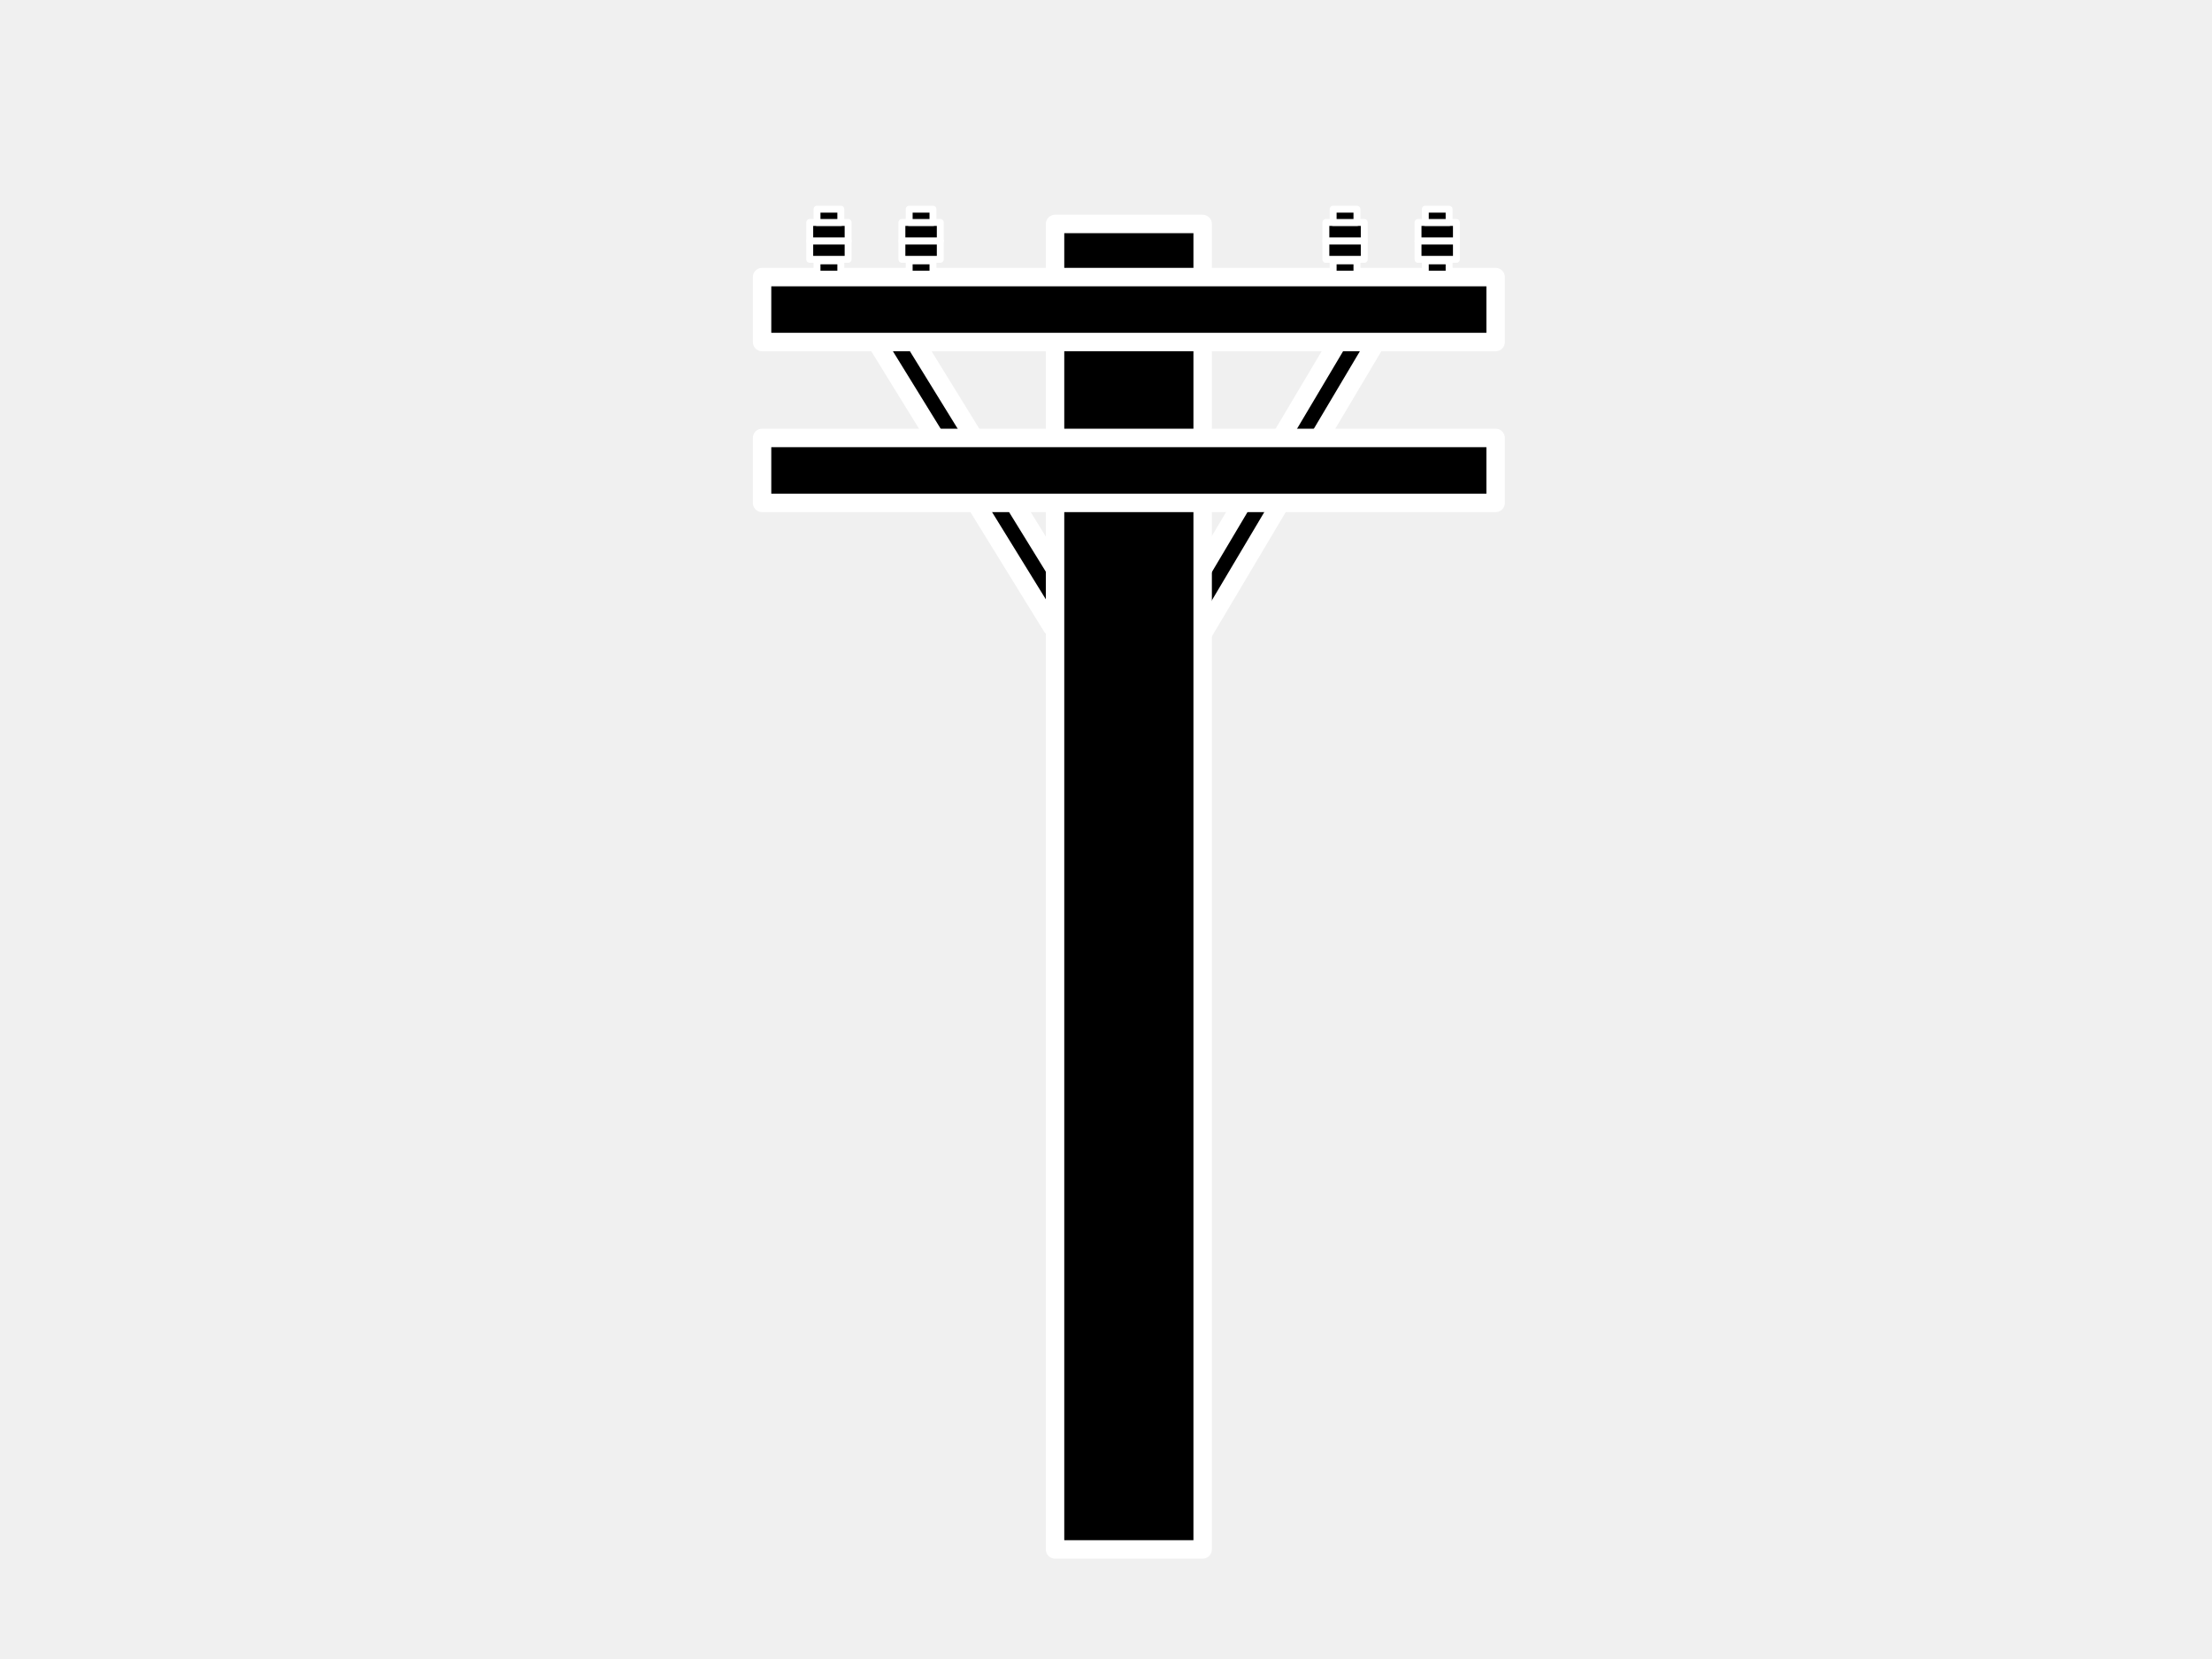
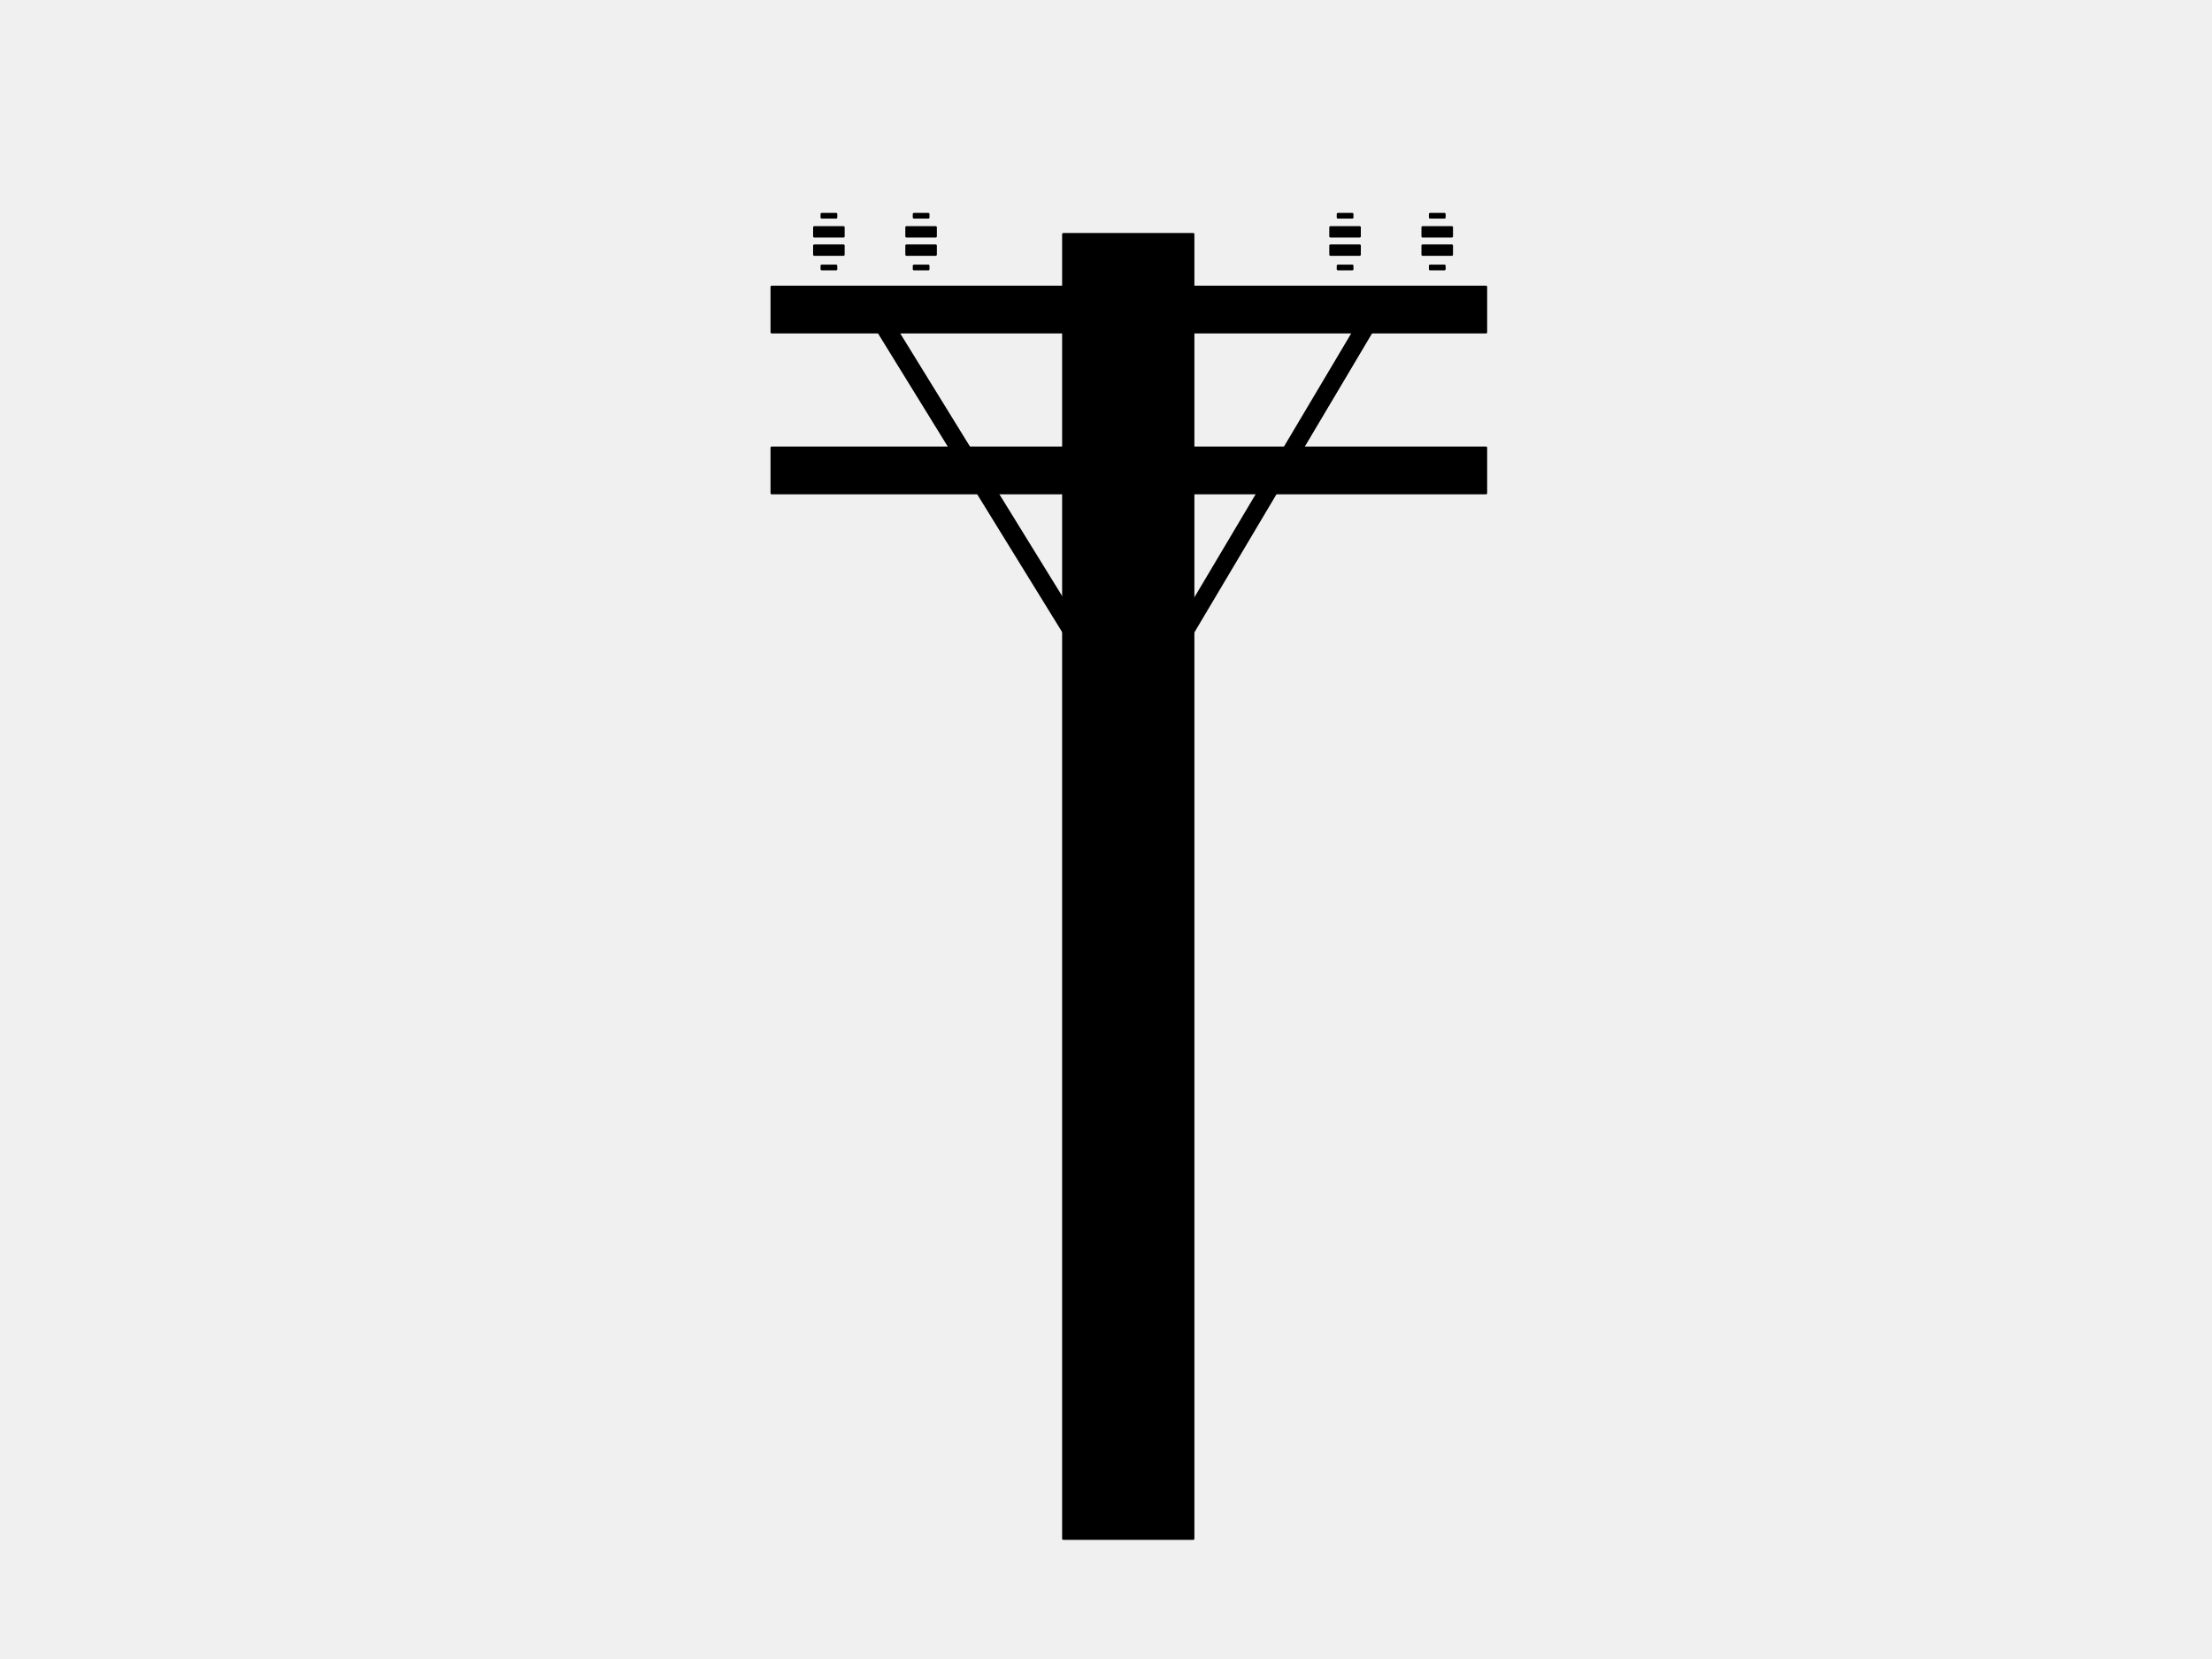
<svg xmlns="http://www.w3.org/2000/svg" version="1.1" viewBox="0.0 0.0 960.0 720.0" fill="none" stroke="none" stroke-linecap="square" stroke-miterlimit="10">
  <clipPath id="p.0">
    <path d="m0 0l960.0 0l0 720.0l-960.0 0l0 -720.0z" clip-rule="nonzero" />
  </clipPath>
  <g clip-path="url(#p.0)">
    <path fill="#000000" fill-opacity="0.0" d="m0 0l960.0 0l0 720.0l-960.0 0z" fill-rule="evenodd" />
-     <path fill="#000000" d="m601.228 141.682l-86.205 145.071l-12.252 -7.307l86.205 -145.071z" fill-rule="evenodd" />
-     <path stroke="#ffffff" stroke-width="8.0" stroke-linejoin="round" stroke-linecap="butt" d="m601.228 141.682l-86.205 145.071l-12.252 -7.307l86.205 -145.071z" fill-rule="evenodd" />
-     <path fill="#000000" d="m380.186 120.948l88.535 143.622l-12.157 7.496l-88.535 -143.622z" fill-rule="evenodd" />
-     <path stroke="#ffffff" stroke-width="8.0" stroke-linejoin="round" stroke-linecap="butt" d="m380.186 120.948l88.535 143.622l-12.157 7.496l-88.535 -143.622z" fill-rule="evenodd" />
-     <path fill="#000000" d="m457.885 97.197l64.063 0l0 575.244l-64.063 0z" fill-rule="evenodd" />
-     <path stroke="#ffffff" stroke-width="8.0" stroke-linejoin="round" stroke-linecap="butt" d="m457.885 97.197l64.063 0l0 575.244l-64.063 0z" fill-rule="evenodd" />
-     <path fill="#000000" d="m330.735 120.255l318.362 0l0 28.189l-318.362 0z" fill-rule="evenodd" />
-     <path stroke="#ffffff" stroke-width="8.0" stroke-linejoin="round" stroke-linecap="butt" d="m330.735 120.255l318.362 0l0 28.189l-318.362 0z" fill-rule="evenodd" />
-     <path fill="#000000" d="m330.735 190.063l318.362 0l0 28.189l-318.362 0z" fill-rule="evenodd" />
-     <path stroke="#ffffff" stroke-width="8.0" stroke-linejoin="round" stroke-linecap="butt" d="m330.735 190.063l318.362 0l0 28.189l-318.362 0z" fill-rule="evenodd" />
-     <path fill="#000000" d="m354.578 113.203l10.331 0l0 5.764l-10.331 0z" fill-rule="evenodd" />
-     <path stroke="#ffffff" stroke-width="3.0" stroke-linejoin="round" stroke-linecap="butt" d="m354.578 113.203l10.331 0l0 5.764l-10.331 0z" fill-rule="evenodd" />
-     <path fill="#000000" d="m351.42 104.556l16.661 0l0 8.0l-16.661 0z" fill-rule="evenodd" />
-     <path stroke="#ffffff" stroke-width="3.0" stroke-linejoin="round" stroke-linecap="butt" d="m351.42 104.556l16.661 0l0 8.0l-16.661 0z" fill-rule="evenodd" />
-     <path fill="#000000" d="m351.42 96.55l16.661 0l0 8.0l-16.661 0z" fill-rule="evenodd" />
-     <path stroke="#ffffff" stroke-width="3.0" stroke-linejoin="round" stroke-linecap="butt" d="m351.42 96.55l16.661 0l0 8.0l-16.661 0z" fill-rule="evenodd" />
-     <path fill="#000000" d="m354.578 90.782l10.331 0l0 5.764l-10.331 0z" fill-rule="evenodd" />
-     <path stroke="#ffffff" stroke-width="3.0" stroke-linejoin="round" stroke-linecap="butt" d="m354.578 90.782l10.331 0l0 5.764l-10.331 0z" fill-rule="evenodd" />
-     <path fill="#000000" d="m394.578 113.203l10.331 0l0 5.764l-10.331 0z" fill-rule="evenodd" />
-     <path stroke="#ffffff" stroke-width="3.0" stroke-linejoin="round" stroke-linecap="butt" d="m394.578 113.203l10.331 0l0 5.764l-10.331 0z" fill-rule="evenodd" />
-     <path fill="#000000" d="m391.42 104.556l16.661 0l0 8.0l-16.661 0z" fill-rule="evenodd" />
-     <path stroke="#ffffff" stroke-width="3.0" stroke-linejoin="round" stroke-linecap="butt" d="m391.42 104.556l16.661 0l0 8.0l-16.661 0z" fill-rule="evenodd" />
-     <path fill="#000000" d="m391.42 96.55l16.661 0l0 8.0l-16.661 0z" fill-rule="evenodd" />
-     <path stroke="#ffffff" stroke-width="3.0" stroke-linejoin="round" stroke-linecap="butt" d="m391.42 96.55l16.661 0l0 8.0l-16.661 0z" fill-rule="evenodd" />
-     <path fill="#000000" d="m394.578 90.782l10.331 0l0 5.764l-10.331 0z" fill-rule="evenodd" />
-     <path stroke="#ffffff" stroke-width="3.0" stroke-linejoin="round" stroke-linecap="butt" d="m394.578 90.782l10.331 0l0 5.764l-10.331 0z" fill-rule="evenodd" />
-     <path fill="#000000" d="m578.578 113.203l10.331 0l0 5.764l-10.331 0z" fill-rule="evenodd" />
-     <path stroke="#ffffff" stroke-width="3.0" stroke-linejoin="round" stroke-linecap="butt" d="m578.578 113.203l10.331 0l0 5.764l-10.331 0z" fill-rule="evenodd" />
-     <path fill="#000000" d="m575.42 104.556l16.661 0l0 8.0l-16.661 0z" fill-rule="evenodd" />
-     <path stroke="#ffffff" stroke-width="3.0" stroke-linejoin="round" stroke-linecap="butt" d="m575.42 104.556l16.661 0l0 8.0l-16.661 0z" fill-rule="evenodd" />
-     <path fill="#000000" d="m575.42 96.55l16.661 0l0 8.0l-16.661 0z" fill-rule="evenodd" />
-     <path stroke="#ffffff" stroke-width="3.0" stroke-linejoin="round" stroke-linecap="butt" d="m575.42 96.55l16.661 0l0 8.0l-16.661 0z" fill-rule="evenodd" />
-     <path fill="#000000" d="m578.578 90.782l10.331 0l0 5.764l-10.331 0z" fill-rule="evenodd" />
-     <path stroke="#ffffff" stroke-width="3.0" stroke-linejoin="round" stroke-linecap="butt" d="m578.578 90.782l10.331 0l0 5.764l-10.331 0z" fill-rule="evenodd" />
-     <path fill="#000000" d="m618.578 113.203l10.331 0l0 5.764l-10.331 0z" fill-rule="evenodd" />
-     <path stroke="#ffffff" stroke-width="3.0" stroke-linejoin="round" stroke-linecap="butt" d="m618.578 113.203l10.331 0l0 5.764l-10.331 0z" fill-rule="evenodd" />
-     <path fill="#000000" d="m615.42 104.556l16.661 0l0 8.0l-16.661 0z" fill-rule="evenodd" />
-     <path stroke="#ffffff" stroke-width="3.0" stroke-linejoin="round" stroke-linecap="butt" d="m615.42 104.556l16.661 0l0 8.0l-16.661 0z" fill-rule="evenodd" />
-     <path fill="#000000" d="m615.42 96.55l16.661 0l0 8.0l-16.661 0z" fill-rule="evenodd" />
-     <path stroke="#ffffff" stroke-width="3.0" stroke-linejoin="round" stroke-linecap="butt" d="m615.42 96.55l16.661 0l0 8.0l-16.661 0z" fill-rule="evenodd" />
-     <path fill="#000000" d="m618.578 90.782l10.331 0l0 5.764l-10.331 0z" fill-rule="evenodd" />
-     <path stroke="#ffffff" stroke-width="3.0" stroke-linejoin="round" stroke-linecap="butt" d="m618.578 90.782l10.331 0l0 5.764l-10.331 0z" fill-rule="evenodd" />
+     <path fill="#000000" d="m334.908 124.475l310.016 0l0 19.748l-310.016 0z" fill-rule="evenodd" />
+     <path stroke="#000000" stroke-width="1.0" stroke-linejoin="round" stroke-linecap="butt" d="m334.908 124.475l310.016 0l0 19.748l-310.016 0z" fill-rule="evenodd" />
+     <path fill="#000000" d="m334.908 194.283l310.016 0l0 19.748l-310.016 0z" fill-rule="evenodd" />
+     <path stroke="#000000" stroke-width="1.0" stroke-linejoin="round" stroke-linecap="butt" d="m334.908 194.283l310.016 0l0 19.748l-310.016 0z" fill-rule="evenodd" />
+     <path fill="#000000" d="m461.457 101.617l56.409 0l0 566.173l-56.409 0z" fill-rule="evenodd" />
+     <path stroke="#000000" stroke-width="1.0" stroke-linejoin="round" stroke-linecap="butt" d="m461.457 101.617l56.409 0l0 566.173l-56.409 0z" fill-rule="evenodd" />
+     <path fill="#000000" d="m383.801 134.465l97.417 158.016l-6.142 3.78l-97.417 -158.016z" fill-rule="evenodd" />
+     <path stroke="#000000" stroke-width="1.0" stroke-linejoin="round" stroke-linecap="butt" d="m383.801 134.465l97.417 158.016l-6.142 3.78l-97.417 -158.016z" fill-rule="evenodd" />
+     <path fill="#000000" d="m598.903 137.941l-86.205 145.071l-5.827 -3.465l86.205 -145.071z" fill-rule="evenodd" />
+     <path stroke="#000000" stroke-width="1.0" stroke-linejoin="round" stroke-linecap="butt" d="m598.903 137.941l-86.205 145.071l-5.827 -3.465l86.205 -145.071z" fill-rule="evenodd" />
+     <path fill="#000000" d="m353.386 98.651l12.693 0l0 3.937l-12.693 0z" fill-rule="evenodd" />
+     <path stroke="#000000" stroke-width="1.0" stroke-linejoin="round" stroke-linecap="butt" d="m353.386 98.651l12.693 0l0 3.937l-12.693 0z" fill-rule="evenodd" />
+     <path fill="#000000" d="m356.617 92.9l6.268 0l0 1.48l-6.268 0z" fill-rule="evenodd" />
+     <path stroke="#000000" stroke-width="1.0" stroke-linejoin="round" stroke-linecap="butt" d="m356.617 92.9l6.268 0l0 1.48l-6.268 0z" fill-rule="evenodd" />
+     <path fill="#000000" d="m353.386 106.588l12.693 0l0 3.937l-12.693 0z" fill-rule="evenodd" />
+     <path stroke="#000000" stroke-width="1.0" stroke-linejoin="round" stroke-linecap="butt" d="m353.386 106.588l12.693 0l0 3.937l-12.693 0z" fill-rule="evenodd" />
+     <path fill="#000000" d="m356.617 115.344l6.268 0l0 1.48l-6.268 0z" fill-rule="evenodd" />
+     <path stroke="#000000" stroke-width="1.0" stroke-linejoin="round" stroke-linecap="butt" d="m356.617 115.344l6.268 0l0 1.48l-6.268 0z" fill-rule="evenodd" />
+     <path fill="#000000" d="m393.404 98.651l12.693 0l0 3.937l-12.693 0z" fill-rule="evenodd" />
+     <path stroke="#000000" stroke-width="1.0" stroke-linejoin="round" stroke-linecap="butt" d="m393.404 98.651l12.693 0l0 3.937l-12.693 0z" fill-rule="evenodd" />
+     <path fill="#000000" d="m396.635 92.9l6.268 0l0 1.48l-6.268 0z" fill-rule="evenodd" />
+     <path stroke="#000000" stroke-width="1.0" stroke-linejoin="round" stroke-linecap="butt" d="m396.635 92.9l6.268 0l0 1.48l-6.268 0z" fill-rule="evenodd" />
+     <path fill="#000000" d="m393.404 106.588l12.693 0l0 3.937l-12.693 0z" fill-rule="evenodd" />
+     <path stroke="#000000" stroke-width="1.0" stroke-linejoin="round" stroke-linecap="butt" d="m393.404 106.588l12.693 0l0 3.937l-12.693 0z" fill-rule="evenodd" />
+     <path fill="#000000" d="m396.635 115.344l6.268 0l0 1.48l-6.268 0z" fill-rule="evenodd" />
+     <path stroke="#000000" stroke-width="1.0" stroke-linejoin="round" stroke-linecap="butt" d="m396.635 115.344l6.268 0l0 1.48l-6.268 0z" fill-rule="evenodd" />
+     <path fill="#000000" d="m577.404 98.651l12.693 0l0 3.937l-12.693 0z" fill-rule="evenodd" />
+     <path stroke="#000000" stroke-width="1.0" stroke-linejoin="round" stroke-linecap="butt" d="m577.404 98.651l12.693 0l0 3.937l-12.693 0z" fill-rule="evenodd" />
+     <path fill="#000000" d="m580.635 92.9l6.268 0l0 1.48l-6.268 0z" fill-rule="evenodd" />
+     <path stroke="#000000" stroke-width="1.0" stroke-linejoin="round" stroke-linecap="butt" d="m580.635 92.9l6.268 0l0 1.48l-6.268 0z" fill-rule="evenodd" />
+     <path fill="#000000" d="m577.404 106.588l12.693 0l0 3.937l-12.693 0z" fill-rule="evenodd" />
+     <path stroke="#000000" stroke-width="1.0" stroke-linejoin="round" stroke-linecap="butt" d="m577.404 106.588l12.693 0l0 3.937l-12.693 0z" fill-rule="evenodd" />
+     <path fill="#000000" d="m580.635 115.344l6.268 0l0 1.48l-6.268 0z" fill-rule="evenodd" />
+     <path stroke="#000000" stroke-width="1.0" stroke-linejoin="round" stroke-linecap="butt" d="m580.635 115.344l6.268 0l0 1.48l-6.268 0z" fill-rule="evenodd" />
+     <path fill="#000000" d="m617.404 98.651l12.693 0l0 3.937l-12.693 0z" fill-rule="evenodd" />
+     <path stroke="#000000" stroke-width="1.0" stroke-linejoin="round" stroke-linecap="butt" d="m617.404 98.651l12.693 0l0 3.937l-12.693 0z" fill-rule="evenodd" />
+     <path fill="#000000" d="m620.635 92.9l6.268 0l0 1.48l-6.268 0z" fill-rule="evenodd" />
+     <path stroke="#000000" stroke-width="1.0" stroke-linejoin="round" stroke-linecap="butt" d="m620.635 92.9l6.268 0l0 1.48l-6.268 0z" fill-rule="evenodd" />
+     <path fill="#000000" d="m617.404 106.588l12.693 0l0 3.937l-12.693 0z" fill-rule="evenodd" />
+     <path stroke="#000000" stroke-width="1.0" stroke-linejoin="round" stroke-linecap="butt" d="m617.404 106.588l12.693 0l0 3.937l-12.693 0z" fill-rule="evenodd" />
+     <path fill="#000000" d="m620.635 115.344l6.268 0l0 1.48l-6.268 0z" fill-rule="evenodd" />
+     <path stroke="#000000" stroke-width="1.0" stroke-linejoin="round" stroke-linecap="butt" d="m620.635 115.344l6.268 0l0 1.48l-6.268 0z" fill-rule="evenodd" />
  </g>
</svg>
